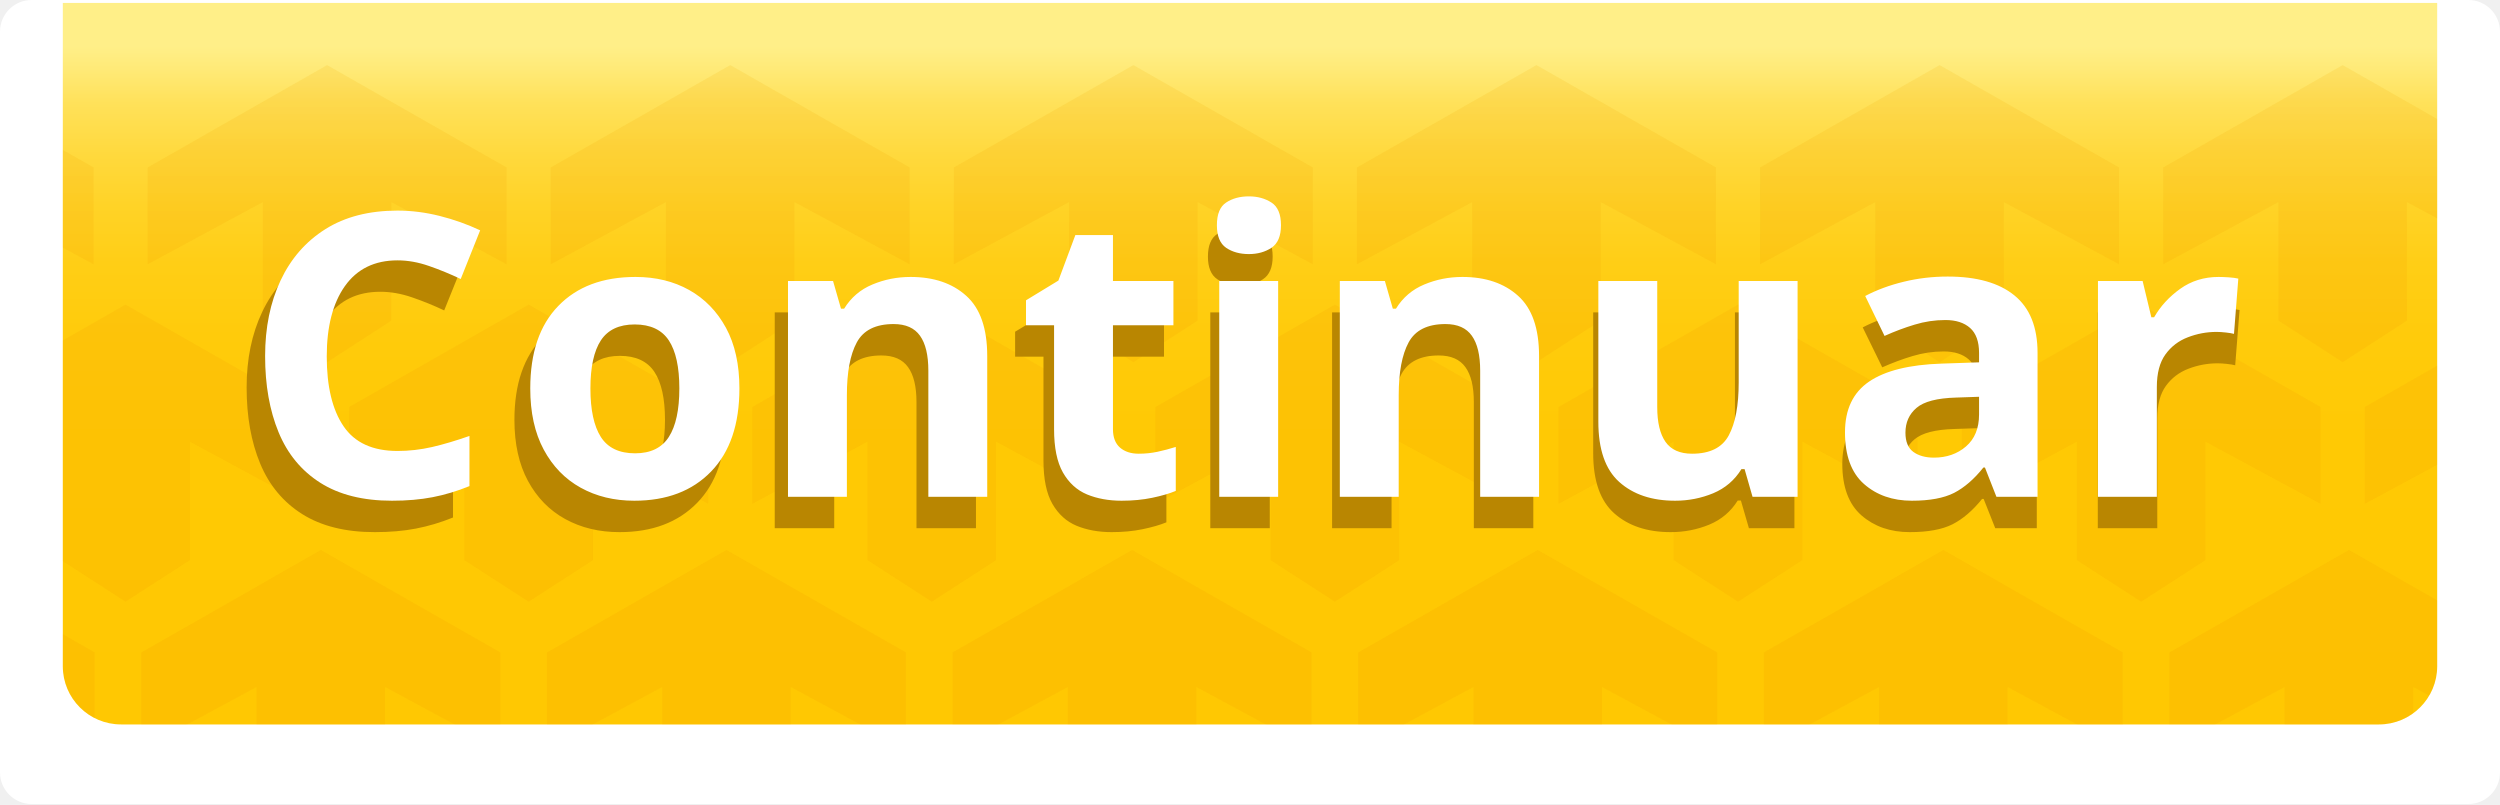
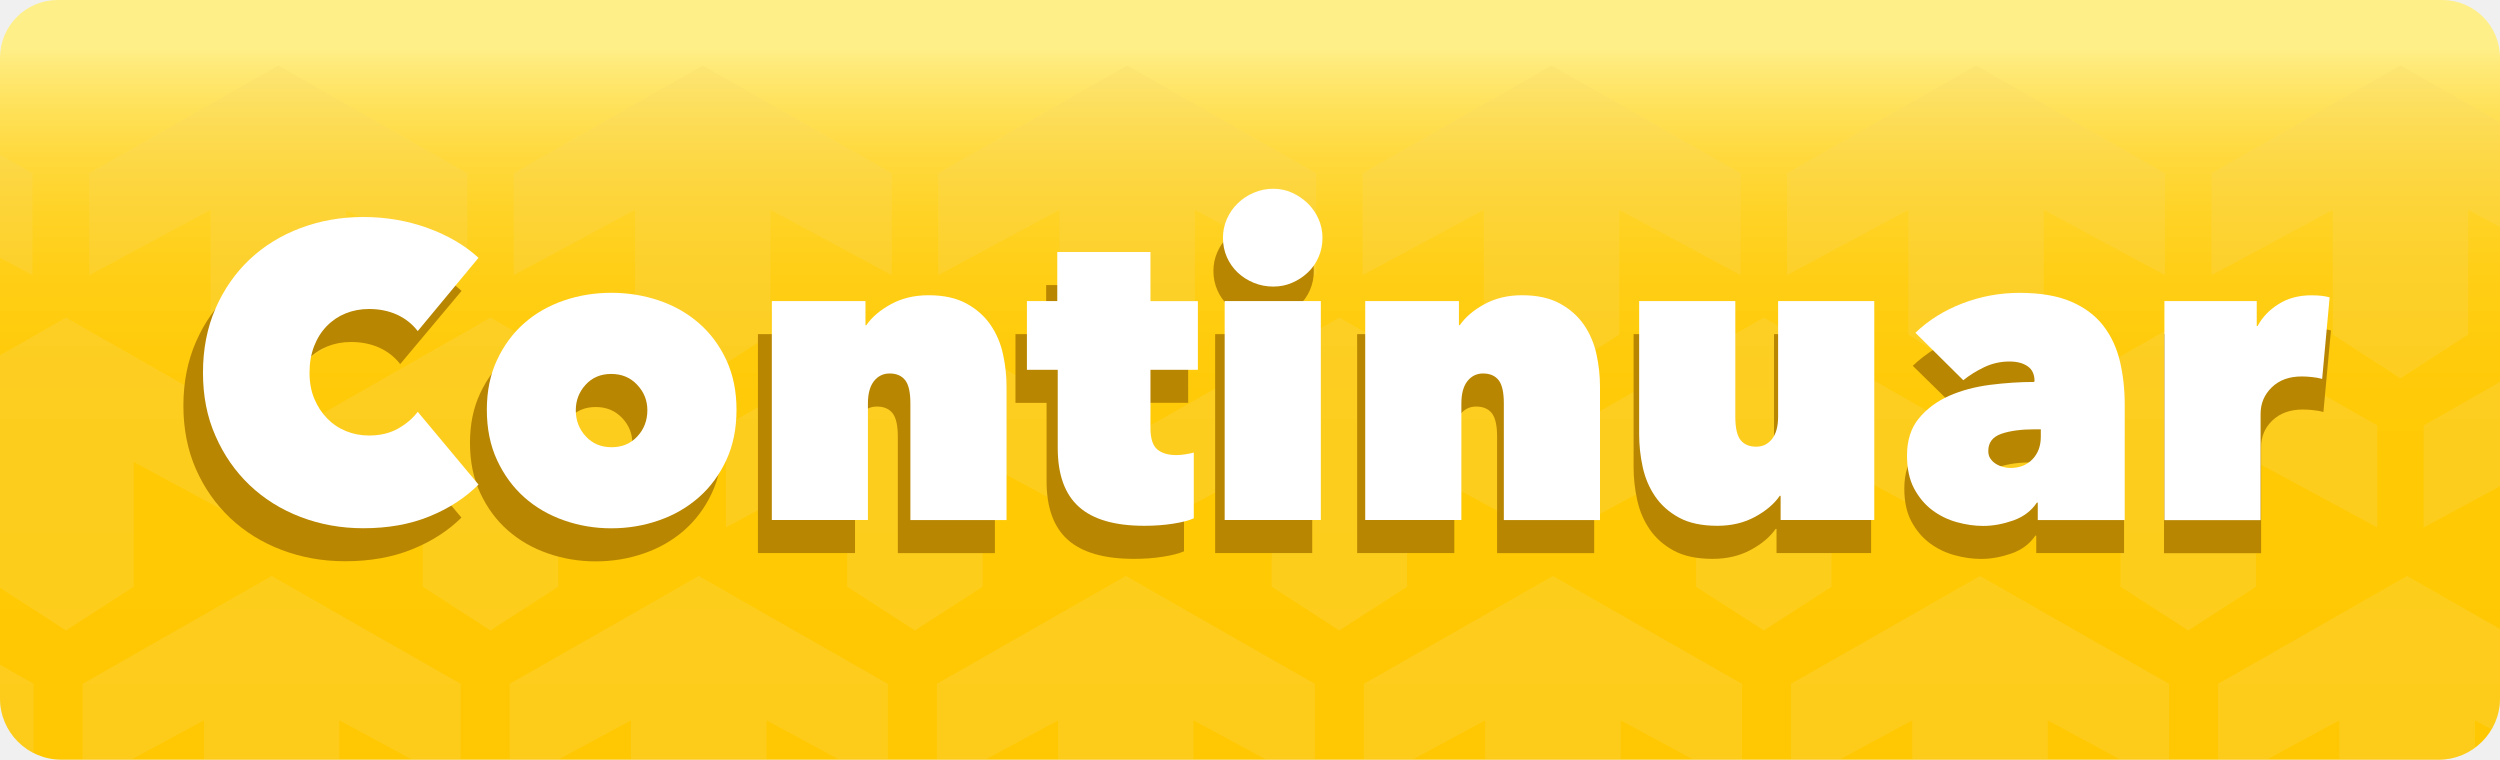
- <svg xmlns="http://www.w3.org/2000/svg" viewBox="0 0 398 128">
-   <defs>
-     <style>.cls-1{fill:url(#Degradado_sin_nombre_35);}.cls-2{fill:none;}.cls-3{isolation:isolate;}.cls-11,.cls-4{fill:#fff;}.cls-5{clip-path:url(#clip-path);}.cls-6{clip-path:url(#clip-path-2);}.cls-7{opacity:0.25;mix-blend-mode:multiply;}.cls-8{fill:#f6d968;}.cls-11,.cls-9{font-size:62.93px;font-family:AvenirNext-Heavy, Avenir Next;font-weight:800;}.cls-9{fill:#b98601;}.cls-10{letter-spacing:-0.01em;}.cls-11{letter-spacing:-0.01em;}.cls-12{letter-spacing:0em;}</style>
-     <linearGradient id="Degradado_sin_nombre_35" x1="-49.52" y1="6014.52" x2="65.34" y2="6014.52" gradientTransform="translate(191.09 -5956.62)" gradientUnits="userSpaceOnUse">
-       <stop offset="0.06" stop-color="#ffef88" />
-       <stop offset="0.09" stop-color="#ffea78" />
-       <stop offset="0.14" stop-color="#ffe159" />
-       <stop offset="0.21" stop-color="#ffd93d" />
-       <stop offset="0.28" stop-color="#ffd327" />
-       <stop offset="0.36" stop-color="#ffce16" />
-       <stop offset="0.46" stop-color="#ffcb0b" />
-       <stop offset="0.6" stop-color="#ffc904" />
-       <stop offset="1" stop-color="#ffc802" />
-     </linearGradient>
-     <clipPath id="clip-path">
-       <path class="cls-1" d="M141.57-131.1H247.16a9.27,9.27,0,0,1,9.27,9.27V237.63a9.27,9.27,0,0,1-9.27,9.27H141.57a0,0,0,0,1,0,0v-378A0,0,0,0,1,141.57-131.1Z" transform="translate(256.9 -141.1) rotate(90)" />
-     </clipPath>
-     <clipPath id="clip-path-2">
-       <rect class="cls-2" x="141.57" y="-131.1" width="114.87" height="378" transform="translate(256.9 -141.1) rotate(90)" />
-     </clipPath>
-   </defs>
-   <g class="cls-3">
-     <g id="INTERFACE">
-       <rect class="cls-4" width="398" height="128" rx="5.04" />
-       <path class="cls-1" d="M141.57-131.1H247.16a9.27,9.27,0,0,1,9.27,9.27V237.63a9.27,9.27,0,0,1-9.27,9.27H141.57a0,0,0,0,1,0,0v-378A0,0,0,0,1,141.57-131.1Z" transform="translate(256.9 -141.1) rotate(90)" />
-       <g class="cls-5">
-         <g class="cls-6">
-           <g class="cls-7">
-             <polygon class="cls-8" points="52.07 10.36 23.5 26.66 23.5 42.08 41.84 32.18 41.84 51.04 52.07 57.67 62.31 51.04 62.31 32.18 80.65 42.08 80.65 26.66 52.07 10.36" />
-             <polygon class="cls-8" points="-13.67 10.36 -42.25 26.66 -42.25 42.08 -23.91 32.18 -23.91 51.04 -13.67 57.67 -3.44 51.04 -3.44 32.18 14.9 42.08 14.9 26.66 -13.67 10.36" />
-             <polygon class="cls-8" points="116.25 10.36 87.67 26.66 87.67 42.08 106.01 32.18 106.01 51.04 116.25 57.67 126.48 51.04 126.48 32.18 144.82 42.08 144.82 26.66 116.25 10.36" />
-             <polygon class="cls-8" points="180.43 10.36 151.85 26.66 151.85 42.08 170.19 32.18 170.19 51.04 180.43 57.67 190.66 51.04 190.66 32.18 209 42.08 209 26.66 180.43 10.36" />
-             <polygon class="cls-8" points="244.6 10.36 216.02 26.66 216.02 42.08 234.37 32.18 234.37 51.04 244.6 57.67 254.84 51.04 254.84 32.18 273.18 42.08 273.18 26.66 244.6 10.36" />
-             <polygon class="cls-8" points="308.78 10.36 280.2 26.66 280.2 42.08 298.54 32.18 298.54 51.04 308.78 57.67 319.01 51.04 319.01 32.18 337.35 42.08 337.35 26.66 308.78 10.36" />
-             <polygon class="cls-8" points="372.95 10.36 344.38 26.66 344.38 42.08 362.72 32.18 362.72 51.04 372.95 57.67 383.19 51.04 383.19 32.18 401.53 42.08 401.53 26.66 372.95 10.36" />
-           </g>
-           <g class="cls-7">
-             <polygon class="cls-8" points="19.98 48.49 -8.59 64.79 -8.59 80.21 9.75 70.31 9.75 89.17 19.98 95.8 30.22 89.17 30.22 70.31 48.56 80.21 48.56 64.79 19.98 48.49" />
-             <polygon class="cls-8" points="84.16 48.49 55.58 64.79 55.58 80.21 73.92 70.31 73.92 89.17 84.16 95.8 94.4 89.17 94.4 70.31 112.74 80.21 112.74 64.79 84.16 48.49" />
-             <polygon class="cls-8" points="148.34 48.49 119.76 64.79 119.76 80.21 138.1 70.31 138.1 89.17 148.34 95.8 158.57 89.17 158.57 70.31 176.91 80.21 176.91 64.79 148.34 48.49" />
-             <polygon class="cls-8" points="212.51 48.49 183.94 64.79 183.94 80.21 202.28 70.31 202.28 89.17 212.51 95.8 222.75 89.17 222.75 70.31 241.09 80.21 241.09 64.79 212.51 48.49" />
-             <polygon class="cls-8" points="276.69 48.49 248.11 64.79 248.11 80.21 266.45 70.31 266.45 89.17 276.69 95.8 286.93 89.17 286.93 70.31 305.27 80.21 305.27 64.79 276.69 48.49" />
-             <polygon class="cls-8" points="340.87 48.49 312.29 64.79 312.29 80.21 330.63 70.31 330.63 89.17 340.87 95.8 351.1 89.17 351.1 70.31 369.44 80.21 369.44 64.79 340.87 48.49" />
-             <polygon class="cls-8" points="405.04 48.49 376.46 64.79 376.46 80.21 394.81 70.31 394.81 89.17 405.04 95.8 415.28 89.17 415.28 70.31 433.62 80.21 433.62 64.79 405.04 48.49" />
-           </g>
-           <g class="cls-7">
-             <polygon class="cls-8" points="51.08 87.56 22.5 103.86 22.5 119.28 40.84 109.38 40.84 128.23 51.08 134.86 61.31 128.23 61.31 109.38 79.65 119.28 79.65 103.86 51.08 87.56" />
-             <polygon class="cls-8" points="-13.5 87.56 -42.08 103.86 -42.08 119.28 -23.73 109.38 -23.73 128.23 -13.5 134.86 -3.26 128.23 -3.26 109.38 15.08 119.28 15.08 103.86 -13.5 87.56" />
-             <polygon class="cls-8" points="115.65 87.56 87.07 103.86 87.07 119.28 105.41 109.38 105.41 128.23 115.65 134.86 125.89 128.23 125.89 109.38 144.23 119.28 144.23 103.86 115.65 87.56" />
-             <polygon class="cls-8" points="180.23 87.56 151.65 103.86 151.65 119.28 169.99 109.38 169.99 128.23 180.23 134.86 190.46 128.23 190.46 109.38 208.8 119.28 208.8 103.86 180.23 87.56" />
-             <polygon class="cls-8" points="244.8 87.56 216.22 103.86 216.22 119.28 234.56 109.38 234.56 128.23 244.8 134.86 255.04 128.23 255.04 109.38 273.38 119.28 273.38 103.86 244.8 87.56" />
-             <polygon class="cls-8" points="309.38 87.56 280.8 103.86 280.8 119.28 299.14 109.38 299.14 128.23 309.38 134.86 319.61 128.23 319.61 109.38 337.95 119.28 337.95 103.86 309.38 87.56" />
-             <polygon class="cls-8" points="373.95 87.56 345.37 103.86 345.37 119.28 363.71 109.38 363.71 128.23 373.95 134.86 384.19 128.23 384.19 109.38 402.53 119.28 402.53 103.86 373.95 87.56" />
+ <svg xmlns="http://www.w3.org/2000/svg" xmlns:xlink="http://www.w3.org/1999/xlink" version="1.1" x="0px" y="0px" viewBox="0 0 378 114.87" style="enable-background:new 0 0 378 114.87;" xml:space="preserve">
+   <style type="text/css">
+ 	.st0{clip-path:url(#XMLID_3_);}
+ 	.st1{opacity:0.25;clip-path:url(#SVGID_2_);}
+ 	.st2{fill:#F6D968;}
+ 	.st3{fill:#B98601;}
+ 	.st4{fill:#FFFFFF;}
+ 	.st5{clip-path:url(#XMLID_5_);}
+ 	.st6{opacity:0.25;clip-path:url(#SVGID_4_);}
+ 	.st7{clip-path:url(#XMLID_7_);}
+ 	.st8{opacity:0.25;clip-path:url(#SVGID_6_);}
+ 	.st9{opacity:0.25;clip-path:url(#XMLID_10_);}
+ 	.st10{opacity:0.25;clip-path:url(#XMLID_12_);}
+ 	.st11{opacity:0.25;clip-path:url(#XMLID_14_);}
+ 	.st12{fill:url(#SVGID_7_);}
+ 	.st13{fill:url(#SVGID_8_);}
+ 	.st14{fill:url(#SVGID_9_);}
+ 	.st15{fill:url(#SVGID_10_);}
+ 	.st16{opacity:0.7;fill:#60DFFF;}
+ 	.st17{fill:url(#SVGID_11_);}
+ 	.st18{fill:#D7F7FF;}
+ 	.st19{fill:url(#SVGID_12_);}
+ 	.st20{fill:url(#SVGID_13_);}
+ 	.st21{opacity:0.25;clip-path:url(#SVGID_15_);}
+ 	.st22{fill:#53CFFC;}
+ 	.st23{fill:#017BD2;}
+ 	.st24{fill:url(#SVGID_16_);}
+ 	.st25{opacity:0.25;}
+ 	.st26{clip-path:url(#SVGID_18_);}
+ 	.st27{fill:url(#SVGID_19_);}
+ 	.st28{opacity:0.25;clip-path:url(#SVGID_21_);}
+ 	.st29{fill:url(#SVGID_22_);}
+ 	.st30{clip-path:url(#SVGID_24_);}
+ 	.st31{fill:url(#SVGID_25_);}
+ 	.st32{opacity:0.25;clip-path:url(#SVGID_27_);}
+ 	.st33{fill:url(#SVGID_28_);}
+ 	.st34{clip-path:url(#SVGID_30_);}
+ 	.st35{fill:url(#SVGID_31_);}
+ 	.st36{opacity:0.25;clip-path:url(#SVGID_33_);}
+ 	.st37{fill:url(#SVGID_34_);}
+ 	.st38{clip-path:url(#SVGID_36_);}
+ 	.st39{fill:#60DFFF;}
+ 	.st40{fill:url(#SVGID_37_);}
+ 	.st41{opacity:0.25;clip-path:url(#SVGID_39_);}
+ 	.st42{fill:url(#SVGID_40_);}
+ 	.st43{opacity:0.25;clip-path:url(#SVGID_42_);}
+ 	.st44{fill:url(#SVGID_43_);}
+ 	.st45{fill:#1E3865;}
+ </style>
+   <g id="FONDOS">
+ </g>
+   <g id="PERSONAJES">
+ </g>
+   <g id="INTERFACE">
+     <g>
+       <g>
+         <g>
+           <g>
+             <defs>
+               <path id="XMLID_72_" d="M0,105.59V8.73C0,3.91,3.91,0,8.73,0h360.54c4.82,0,8.73,3.91,8.73,8.73v96.86        c0,5.12-4.15,9.27-9.27,9.27H9.27C4.15,114.87,0,110.71,0,105.59z" />
+             </defs>
+             <linearGradient id="XMLID_2_" gradientUnits="userSpaceOnUse" x1="248.901" y1="8708.185" x2="363.767" y2="8708.185" gradientTransform="matrix(0 1 -1 0 8897.185 -248.9006)">
+               <stop offset="0.064" style="stop-color:#FFEF88" />
+               <stop offset="0.088" style="stop-color:#FFEA78" />
+               <stop offset="0.143" style="stop-color:#FFE159" />
+               <stop offset="0.205" style="stop-color:#FFD93D" />
+               <stop offset="0.276" style="stop-color:#FFD327" />
+               <stop offset="0.358" style="stop-color:#FFCE16" />
+               <stop offset="0.46" style="stop-color:#FFCB0B" />
+               <stop offset="0.603" style="stop-color:#FFC904" />
+               <stop offset="1" style="stop-color:#FFC802" />
+             </linearGradient>
+             <use xlink:href="#XMLID_72_" style="overflow:visible;fill:url(#XMLID_2_);" />
+             <clipPath id="XMLID_3_">
+               <use xlink:href="#XMLID_72_" style="overflow:visible;" />
+             </clipPath>
+             <g class="st0">
+               <defs>
+                 <path id="SVGID_5_" d="M0,114.87V8.73C0,3.91,3.91,0,8.73,0h360.54c4.82,0,8.73,3.91,8.73,8.73v106.14H0z" />
+               </defs>
+               <clipPath id="SVGID_2_">
+                 <use xlink:href="#SVGID_5_" style="overflow:visible;" />
+               </clipPath>
+               <g class="st1">
+                 <polygon class="st2" points="42.07,9.89 13.5,26.19 13.5,41.61 31.84,31.72 31.84,50.57 42.07,57.2 52.31,50.57 52.31,31.72          70.65,41.61 70.65,26.19        " />
+                 <polygon class="st2" points="-23.67,9.89 -52.25,26.19 -52.25,41.61 -33.91,31.72 -33.91,50.57 -23.67,57.2 -13.44,50.57          -13.44,31.72 4.9,41.61 4.9,26.19        " />
+                 <polygon class="st2" points="106.25,9.89 77.67,26.19 77.67,41.61 96.01,31.72 96.01,50.57 106.25,57.2 116.49,50.57          116.49,31.72 134.83,41.61 134.83,26.19        " />
+                 <polygon class="st2" points="170.42,9.89 141.85,26.19 141.85,41.61 160.19,31.72 160.19,50.57 170.42,57.2 180.66,50.57          180.66,31.72 199,41.61 199,26.19        " />
+                 <polygon class="st2" points="234.6,9.89 206.02,26.19 206.02,41.61 224.36,31.72 224.36,50.57 234.6,57.2 244.84,50.57          244.84,31.72 263.18,41.61 263.18,26.19        " />
+                 <polygon class="st2" points="298.78,9.89 270.2,26.19 270.2,41.61 288.54,31.72 288.54,50.57 298.78,57.2 309.01,50.57          309.01,31.72 327.35,41.61 327.35,26.19        " />
+                 <polygon class="st2" points="362.95,9.89 334.38,26.19 334.38,41.61 352.72,31.72 352.72,50.57 362.95,57.2 373.19,50.57          373.19,31.72 391.53,41.61 391.53,26.19        " />
+               </g>
+               <g class="st1">
+                 <polygon class="st2" points="9.98,48.03 -18.59,64.33 -18.59,79.75 -0.25,69.85 -0.25,88.71 9.98,95.33 20.22,88.71          20.22,69.85 38.56,79.75 38.56,64.33        " />
+                 <polygon class="st2" points="74.16,48.03 45.58,64.33 45.58,79.75 63.92,69.85 63.92,88.71 74.16,95.33 84.4,88.71          84.4,69.85 102.74,79.75 102.74,64.33        " />
+                 <polygon class="st2" points="138.34,48.03 109.76,64.33 109.76,79.75 128.1,69.85 128.1,88.71 138.34,95.33 148.57,88.71          148.57,69.85 166.91,79.75 166.91,64.33        " />
+                 <polygon class="st2" points="202.51,48.03 173.94,64.33 173.94,79.75 192.28,69.85 192.28,88.71 202.51,95.33 212.75,88.71          212.75,69.85 231.09,79.75 231.09,64.33        " />
+                 <polygon class="st2" points="266.69,48.03 238.11,64.33 238.11,79.75 256.45,69.85 256.45,88.71 266.69,95.33 276.93,88.71          276.93,69.85 295.27,79.75 295.27,64.33        " />
+                 <polygon class="st2" points="330.87,48.03 302.29,64.33 302.29,79.75 320.63,69.85 320.63,88.71 330.87,95.33 341.1,88.71          341.1,69.85 359.44,79.75 359.44,64.33        " />
+                 <polygon class="st2" points="395.04,48.03 366.46,64.33 366.46,79.75 384.81,69.85 384.81,88.71 395.04,95.33 405.28,88.71          405.28,69.85 423.62,79.75 423.62,64.33        " />
+               </g>
+               <g class="st1">
+                 <polygon class="st2" points="41.08,87.09 12.5,103.39 12.5,118.81 30.84,108.91 30.84,127.77 41.08,134.4 51.31,127.77          51.31,108.91 69.65,118.81 69.65,103.39        " />
+                 <polygon class="st2" points="-23.5,87.09 -52.08,103.39 -52.08,118.81 -33.74,108.91 -33.74,127.77 -23.5,134.4          -13.26,127.77 -13.26,108.91 5.08,118.81 5.08,103.39        " />
+                 <polygon class="st2" points="105.65,87.09 77.07,103.39 77.07,118.81 95.41,108.91 95.41,127.77 105.65,134.4 115.89,127.77          115.89,108.91 134.23,118.81 134.23,103.39        " />
+                 <polygon class="st2" points="170.23,87.09 141.65,103.39 141.65,118.81 159.99,108.91 159.99,127.77 170.23,134.4          180.46,127.77 180.46,108.91 198.8,118.81 198.8,103.39        " />
+                 <polygon class="st2" points="234.8,87.09 206.22,103.39 206.22,118.81 224.56,108.91 224.56,127.77 234.8,134.4          245.04,127.77 245.04,108.91 263.38,118.81 263.38,103.39        " />
+                 <polygon class="st2" points="299.38,87.09 270.8,103.39 270.8,118.81 289.14,108.91 289.14,127.77 299.38,134.4          309.61,127.77 309.61,108.91 327.95,118.81 327.95,103.39        " />
+                 <polygon class="st2" points="363.95,87.09 335.37,103.39 335.37,118.81 353.71,108.91 353.71,127.77 363.95,134.4          374.19,127.77 374.19,108.91 392.53,118.81 392.53,103.39        " />
+               </g>
+             </g>
          </g>
        </g>
      </g>
-       <text class="cls-9" transform="translate(35.57 84.09) scale(1.01 1)">
-         <tspan class="cls-10">C</tspan>
-         <tspan x="43.04" y="0">ontinuar</tspan>
-       </text>
-       <text class="cls-11" transform="translate(38.55 79.09)">C<tspan class="cls-12" x="43.04" y="0">ontinuar</tspan>
-       </text>
+       <g>
+         <g>
+           <g>
+             <path class="st3" d="M27.73,61.35c0-3.56,0.64-6.8,1.91-9.69c1.27-2.89,3.01-5.37,5.21-7.43c2.2-2.05,4.8-3.64,7.78-4.75       c2.99-1.11,6.17-1.67,9.56-1.67c3.47,0,6.76,0.56,9.85,1.67c3.09,1.11,5.68,2.61,7.75,4.5l-9.28,11.07       c-0.85-1.09-1.91-1.92-3.18-2.49s-2.69-0.85-4.26-0.85c-1.27,0-2.46,0.22-3.56,0.66c-1.1,0.44-2.07,1.08-2.89,1.92       c-0.83,0.84-1.47,1.86-1.94,3.05c-0.47,1.2-0.7,2.53-0.7,4c0,1.47,0.24,2.78,0.73,3.93c0.49,1.15,1.14,2.15,1.97,2.99       c0.83,0.84,1.79,1.48,2.89,1.92c1.1,0.44,2.27,0.66,3.49,0.66c1.74,0,3.23-0.36,4.48-1.07c1.25-0.71,2.23-1.55,2.95-2.52       l9.28,11.01c-2.03,2.01-4.53,3.62-7.5,4.81c-2.97,1.2-6.33,1.79-10.1,1.79c-3.39,0-6.58-0.57-9.56-1.7s-5.58-2.74-7.78-4.81       c-2.2-2.08-3.94-4.55-5.21-7.43C28.37,68.07,27.73,64.87,27.73,61.35z" />
+             <path class="st3" d="M109.19,66.95c0,2.85-0.52,5.39-1.56,7.61c-1.04,2.22-2.44,4.1-4.19,5.63c-1.76,1.53-3.79,2.7-6.1,3.49       c-2.31,0.8-4.73,1.2-7.28,1.2c-2.5,0-4.9-0.4-7.21-1.2c-2.31-0.8-4.33-1.96-6.07-3.49c-1.74-1.53-3.12-3.41-4.16-5.63       c-1.04-2.22-1.56-4.76-1.56-7.61c0-2.81,0.52-5.32,1.56-7.52c1.04-2.2,2.42-4.06,4.16-5.57c1.74-1.51,3.76-2.65,6.07-3.43       c2.31-0.78,4.71-1.16,7.21-1.16c2.54,0,4.97,0.39,7.28,1.16c2.31,0.78,4.34,1.92,6.1,3.43c1.76,1.51,3.16,3.37,4.19,5.57       C108.67,61.63,109.19,64.14,109.19,66.95z M90.07,61.54c-1.61,0-2.91,0.55-3.91,1.64c-1,1.09-1.49,2.37-1.49,3.84       c0,1.55,0.51,2.87,1.53,3.96c1.02,1.09,2.33,1.64,3.94,1.64c1.61,0,2.92-0.54,3.94-1.64c1.02-1.09,1.53-2.41,1.53-3.96       c0-1.47-0.52-2.75-1.56-3.84C93,62.08,91.68,61.54,90.07,61.54z" />
+             <path class="st3" d="M114.59,50.52h14.3v3.65h0.13c0.84-1.22,2.1-2.28,3.77-3.18c1.67-0.9,3.58-1.35,5.73-1.35       c2.32,0,4.25,0.42,5.8,1.26c1.54,0.84,2.77,1.92,3.67,3.24c0.91,1.32,1.54,2.8,1.9,4.44s0.54,3.27,0.54,4.91v20.14h-14.68V66       c0-1.68-0.27-2.85-0.79-3.52c-0.53-0.67-1.32-1.01-2.38-1.01c-0.98,0-1.77,0.39-2.38,1.16c-0.61,0.78-0.92,1.9-0.92,3.37v17.62       h-14.68V50.52z" />
+             <path class="st3" d="M171.46,84.5c-4.49,0-7.82-0.95-9.98-2.86c-2.16-1.91-3.24-4.88-3.24-8.9V60.91h-4.7V50.52h4.64V43.1       h14.23v7.42h7.24v10.38h-7.24v8.81c0,1.59,0.35,2.67,1.05,3.24c0.7,0.57,1.66,0.85,2.89,0.85c0.47,0,0.95-0.04,1.46-0.13       c0.51-0.08,0.91-0.17,1.21-0.25v9.94c-0.76,0.33-1.83,0.61-3.21,0.82C174.44,84.4,172.99,84.5,171.46,84.5z" />
+             <path class="st3" d="M183.47,40.96c0-1.01,0.2-1.96,0.6-2.86c0.4-0.9,0.95-1.69,1.65-2.36c0.7-0.67,1.51-1.21,2.45-1.6       c0.93-0.4,1.93-0.6,2.99-0.6c1.02,0,1.97,0.2,2.86,0.6c0.89,0.4,1.68,0.93,2.38,1.6c0.7,0.67,1.25,1.46,1.65,2.36       c0.4,0.9,0.6,1.86,0.6,2.86c0,1.05-0.2,2.02-0.6,2.93c-0.4,0.9-0.95,1.68-1.65,2.33c-0.7,0.65-1.49,1.16-2.38,1.54       s-1.84,0.57-2.86,0.57c-1.06,0-2.06-0.19-2.99-0.57c-0.93-0.38-1.75-0.89-2.45-1.54c-0.7-0.65-1.25-1.43-1.65-2.33       C183.67,42.98,183.47,42.01,183.47,40.96z M183.73,50.52h14.68v33.1h-14.68V50.52z" />
+             <path class="st3" d="M205.2,50.52h14.3v3.65h0.13c0.84-1.22,2.1-2.28,3.77-3.18c1.67-0.9,3.58-1.35,5.73-1.35       c2.32,0,4.25,0.42,5.8,1.26c1.54,0.84,2.77,1.92,3.67,3.24c0.91,1.32,1.54,2.8,1.9,4.44s0.54,3.27,0.54,4.91v20.14h-14.68V66       c0-1.68-0.27-2.85-0.79-3.52c-0.53-0.67-1.32-1.01-2.38-1.01c-0.98,0-1.77,0.39-2.38,1.16c-0.61,0.78-0.92,1.9-0.92,3.37v17.62       H205.2V50.52z" />
+             <path class="st3" d="M282.91,83.62h-14.3v-3.65h-0.13c-0.85,1.22-2.11,2.28-3.78,3.18c-1.67,0.9-3.59,1.35-5.75,1.35       c-2.37,0-4.32-0.41-5.85-1.23c-1.52-0.82-2.74-1.89-3.65-3.21c-0.91-1.32-1.55-2.81-1.91-4.47c-0.36-1.66-0.54-3.3-0.54-4.94       V50.52h14.68v17.49c0,1.68,0.27,2.85,0.8,3.52c0.53,0.67,1.34,1.01,2.41,1.01c0.98,0,1.79-0.39,2.41-1.16       c0.62-0.78,0.93-1.9,0.93-3.37V50.52h14.68V83.62z" />
+             <path class="st3" d="M307.38,62.6c0-1.01-0.35-1.75-1.05-2.23c-0.7-0.48-1.62-0.72-2.76-0.72c-1.36,0-2.64,0.28-3.84,0.85       c-1.21,0.57-2.28,1.23-3.21,1.98l-7.31-7.17c2.03-1.93,4.45-3.42,7.24-4.47c2.8-1.05,5.68-1.57,8.64-1.57       c3.18,0,5.8,0.44,7.88,1.32c2.08,0.88,3.72,2.1,4.92,3.65c1.21,1.55,2.05,3.36,2.54,5.41c0.49,2.06,0.73,4.24,0.73,6.54v17.43       h-13.28v-2.64h-0.13c-0.85,1.26-2.06,2.16-3.62,2.71c-1.57,0.54-3.09,0.82-4.58,0.82c-1.31,0-2.66-0.19-4.03-0.57       c-1.38-0.38-2.63-0.98-3.75-1.82c-1.12-0.84-2.04-1.93-2.76-3.27c-0.72-1.34-1.08-3-1.08-4.97c0-2.31,0.6-4.18,1.81-5.63       c1.21-1.45,2.74-2.58,4.61-3.4c1.86-0.82,3.95-1.37,6.26-1.67c2.31-0.29,4.56-0.44,6.77-0.44V62.6z M307.51,69.9       c-2.16,0-3.9,0.23-5.21,0.69c-1.31,0.46-1.97,1.32-1.97,2.58c0,0.46,0.11,0.85,0.32,1.16c0.21,0.31,0.49,0.58,0.83,0.79       c0.34,0.21,0.71,0.37,1.11,0.47c0.4,0.1,0.77,0.16,1.11,0.16c1.4,0,2.52-0.44,3.37-1.32c0.85-0.88,1.27-2.01,1.27-3.4V69.9       H307.51z" />
+             <path class="st3" d="M327.2,50.52h14.11v3.78h0.13c0.72-1.34,1.79-2.45,3.21-3.33c1.42-0.88,3.08-1.32,4.99-1.32       c1.14,0,2.08,0.11,2.8,0.31l-1.14,12.33c-0.47-0.13-0.98-0.22-1.56-0.28c-0.57-0.06-1.09-0.09-1.56-0.09       c-1.91,0-3.43,0.55-4.58,1.64c-1.14,1.09-1.72,2.43-1.72,4.03v16.05H327.2V50.52z" />
+           </g>
+         </g>
+         <g>
+           <g>
+             <path class="st4" d="M30.69,56.35c0-3.57,0.63-6.8,1.89-9.69c1.26-2.89,2.98-5.37,5.16-7.43c2.18-2.05,4.75-3.64,7.71-4.75       c2.96-1.11,6.11-1.67,9.47-1.67c3.44,0,6.69,0.56,9.75,1.67c3.06,1.11,5.62,2.61,7.68,4.5l-9.19,11.08       c-0.84-1.09-1.89-1.92-3.15-2.49s-2.67-0.85-4.22-0.85c-1.26,0-2.43,0.22-3.52,0.66s-2.04,1.08-2.86,1.92       c-0.82,0.84-1.46,1.86-1.92,3.05c-0.46,1.2-0.69,2.53-0.69,4c0,1.47,0.24,2.78,0.72,3.93c0.48,1.15,1.13,2.15,1.95,2.99       s1.77,1.48,2.86,1.92c1.09,0.44,2.24,0.66,3.46,0.66c1.72,0,3.2-0.36,4.44-1.07c1.24-0.71,2.21-1.55,2.93-2.52l9.19,11.01       c-2.01,2.01-4.49,3.62-7.42,4.81c-2.94,1.2-6.27,1.79-10,1.79c-3.36,0-6.51-0.57-9.47-1.7c-2.96-1.13-5.53-2.74-7.71-4.81       c-2.18-2.08-3.9-4.55-5.16-7.43C31.31,63.07,30.69,59.87,30.69,56.35z" />
+             <path class="st4" d="M111.36,61.95c0,2.85-0.51,5.39-1.54,7.61c-1.03,2.22-2.41,4.1-4.15,5.63c-1.74,1.53-3.75,2.7-6.04,3.49       c-2.29,0.8-4.69,1.2-7.21,1.2c-2.48,0-4.86-0.4-7.14-1.2c-2.29-0.8-4.29-1.96-6.01-3.49c-1.72-1.53-3.09-3.41-4.12-5.63       c-1.03-2.22-1.54-4.76-1.54-7.61c0-2.81,0.51-5.32,1.54-7.52c1.03-2.2,2.4-4.06,4.12-5.57c1.72-1.51,3.72-2.65,6.01-3.43       c2.29-0.78,4.67-1.16,7.14-1.16c2.52,0,4.92,0.39,7.21,1.16c2.29,0.78,4.3,1.92,6.04,3.43c1.74,1.51,3.12,3.37,4.15,5.57       C110.84,56.63,111.36,59.14,111.36,61.95z M92.41,56.54c-1.59,0-2.88,0.55-3.87,1.64c-0.99,1.09-1.48,2.37-1.48,3.84       c0,1.55,0.5,2.87,1.51,3.96c1.01,1.09,2.31,1.64,3.9,1.64c1.59,0,2.89-0.54,3.9-1.64c1.01-1.09,1.51-2.41,1.51-3.96       c0-1.47-0.51-2.75-1.54-3.84C95.32,57.08,94.01,56.54,92.41,56.54z" />
+             <path class="st4" d="M116.7,45.52h14.16v3.65h0.13c0.84-1.22,2.08-2.28,3.73-3.18c1.65-0.9,3.54-1.35,5.68-1.35       c2.3,0,4.21,0.42,5.74,1.26c1.53,0.84,2.74,1.92,3.64,3.24c0.9,1.32,1.53,2.8,1.88,4.44c0.36,1.64,0.53,3.27,0.53,4.91v20.14       h-14.54V61c0-1.68-0.26-2.85-0.79-3.52c-0.53-0.67-1.31-1.01-2.36-1.01c-0.96,0-1.75,0.39-2.36,1.16       c-0.61,0.78-0.91,1.9-0.91,3.37v17.62H116.7V45.52z" />
+             <path class="st4" d="M173.02,79.5c-4.45,0-7.74-0.95-9.88-2.86c-2.14-1.91-3.21-4.88-3.21-8.9V55.91h-4.66V45.52h4.59V38.1       h14.09v7.43h7.17v10.38h-7.17v8.81c0,1.59,0.35,2.67,1.04,3.24c0.69,0.57,1.65,0.85,2.86,0.85c0.46,0,0.94-0.04,1.45-0.13       c0.5-0.08,0.9-0.17,1.2-0.25v9.94c-0.75,0.34-1.82,0.61-3.18,0.82C175.97,79.4,174.53,79.5,173.02,79.5z" />
+             <path class="st4" d="M184.91,35.96c0-1.01,0.2-1.96,0.6-2.86c0.4-0.9,0.94-1.69,1.64-2.36c0.69-0.67,1.5-1.21,2.42-1.6       c0.92-0.4,1.91-0.6,2.96-0.6c1.01,0,1.95,0.2,2.83,0.6c0.88,0.4,1.67,0.93,2.36,1.6c0.69,0.67,1.24,1.46,1.64,2.36       c0.4,0.9,0.6,1.86,0.6,2.86c0,1.05-0.2,2.03-0.6,2.93c-0.4,0.9-0.94,1.68-1.64,2.33c-0.69,0.65-1.48,1.16-2.36,1.54       c-0.88,0.38-1.82,0.57-2.83,0.57c-1.05,0-2.04-0.19-2.96-0.57c-0.92-0.38-1.73-0.89-2.42-1.54s-1.24-1.43-1.64-2.33       C185.11,37.98,184.91,37.01,184.91,35.96z M185.17,45.52h14.54v33.1h-14.54V45.52z" />
+             <path class="st4" d="M206.43,45.52h14.16v3.65h0.13c0.84-1.22,2.08-2.28,3.73-3.18c1.65-0.9,3.54-1.35,5.68-1.35       c2.3,0,4.21,0.42,5.74,1.26c1.53,0.84,2.74,1.92,3.64,3.24c0.9,1.32,1.53,2.8,1.88,4.44c0.36,1.64,0.53,3.27,0.53,4.91v20.14       h-14.54V61c0-1.68-0.26-2.85-0.79-3.52c-0.53-0.67-1.31-1.01-2.36-1.01c-0.96,0-1.75,0.39-2.36,1.16       c-0.61,0.78-0.91,1.9-0.91,3.37v17.62h-14.54V45.52z" />
+             <path class="st4" d="M283.39,78.62h-14.16v-3.65h-0.13c-0.84,1.22-2.09,2.28-3.74,3.18c-1.66,0.9-3.56,1.35-5.69,1.35       c-2.35,0-4.28-0.41-5.79-1.23c-1.51-0.82-2.72-1.89-3.62-3.21c-0.9-1.32-1.53-2.81-1.89-4.47c-0.36-1.66-0.53-3.3-0.53-4.94       V45.52h14.54v17.49c0,1.68,0.26,2.85,0.79,3.52c0.53,0.67,1.32,1.01,2.38,1.01c0.97,0,1.77-0.39,2.38-1.16       c0.61-0.78,0.92-1.9,0.92-3.37V45.52h14.54V78.62z" />
+             <path class="st4" d="M307.62,57.61c0-1.01-0.35-1.75-1.04-2.23c-0.69-0.48-1.61-0.72-2.74-0.72c-1.34,0-2.61,0.28-3.81,0.85       s-2.25,1.23-3.18,1.98l-7.24-7.17c2.01-1.93,4.41-3.42,7.17-4.47c2.77-1.05,5.62-1.57,8.56-1.57c3.15,0,5.75,0.44,7.8,1.32       c2.05,0.88,3.68,2.1,4.88,3.65c1.2,1.55,2.03,3.36,2.52,5.41c0.48,2.06,0.72,4.24,0.72,6.54v17.43h-13.15v-2.64h-0.13       c-0.84,1.26-2.04,2.16-3.59,2.71c-1.55,0.54-3.06,0.82-4.53,0.82c-1.3,0-2.63-0.19-4-0.57c-1.36-0.38-2.6-0.99-3.71-1.82       c-1.11-0.84-2.02-1.93-2.74-3.27c-0.71-1.34-1.07-3-1.07-4.97c0-2.31,0.6-4.18,1.79-5.63c1.2-1.45,2.72-2.58,4.56-3.4       s3.91-1.37,6.2-1.67c2.29-0.29,4.52-0.44,6.7-0.44V57.61z M307.74,64.91c-2.14,0-3.86,0.23-5.16,0.69       c-1.3,0.46-1.95,1.32-1.95,2.58c0,0.46,0.1,0.85,0.32,1.16c0.21,0.31,0.48,0.58,0.82,0.79c0.33,0.21,0.7,0.37,1.1,0.47       c0.4,0.11,0.76,0.16,1.1,0.16c1.38,0,2.5-0.44,3.34-1.32c0.84-0.88,1.26-2.01,1.26-3.4v-1.13H307.74z" />
+             <path class="st4" d="M327.25,45.52h13.97v3.78h0.13c0.71-1.34,1.77-2.45,3.18-3.33c1.4-0.88,3.05-1.32,4.94-1.32       c1.13,0,2.05,0.1,2.77,0.31l-1.13,12.33c-0.46-0.13-0.97-0.22-1.54-0.28c-0.57-0.06-1.08-0.09-1.54-0.09       c-1.89,0-3.4,0.54-4.53,1.64c-1.13,1.09-1.7,2.43-1.7,4.03v16.05h-14.54V45.52z" />
+           </g>
+         </g>
+       </g>
    </g>
  </g>
</svg>
